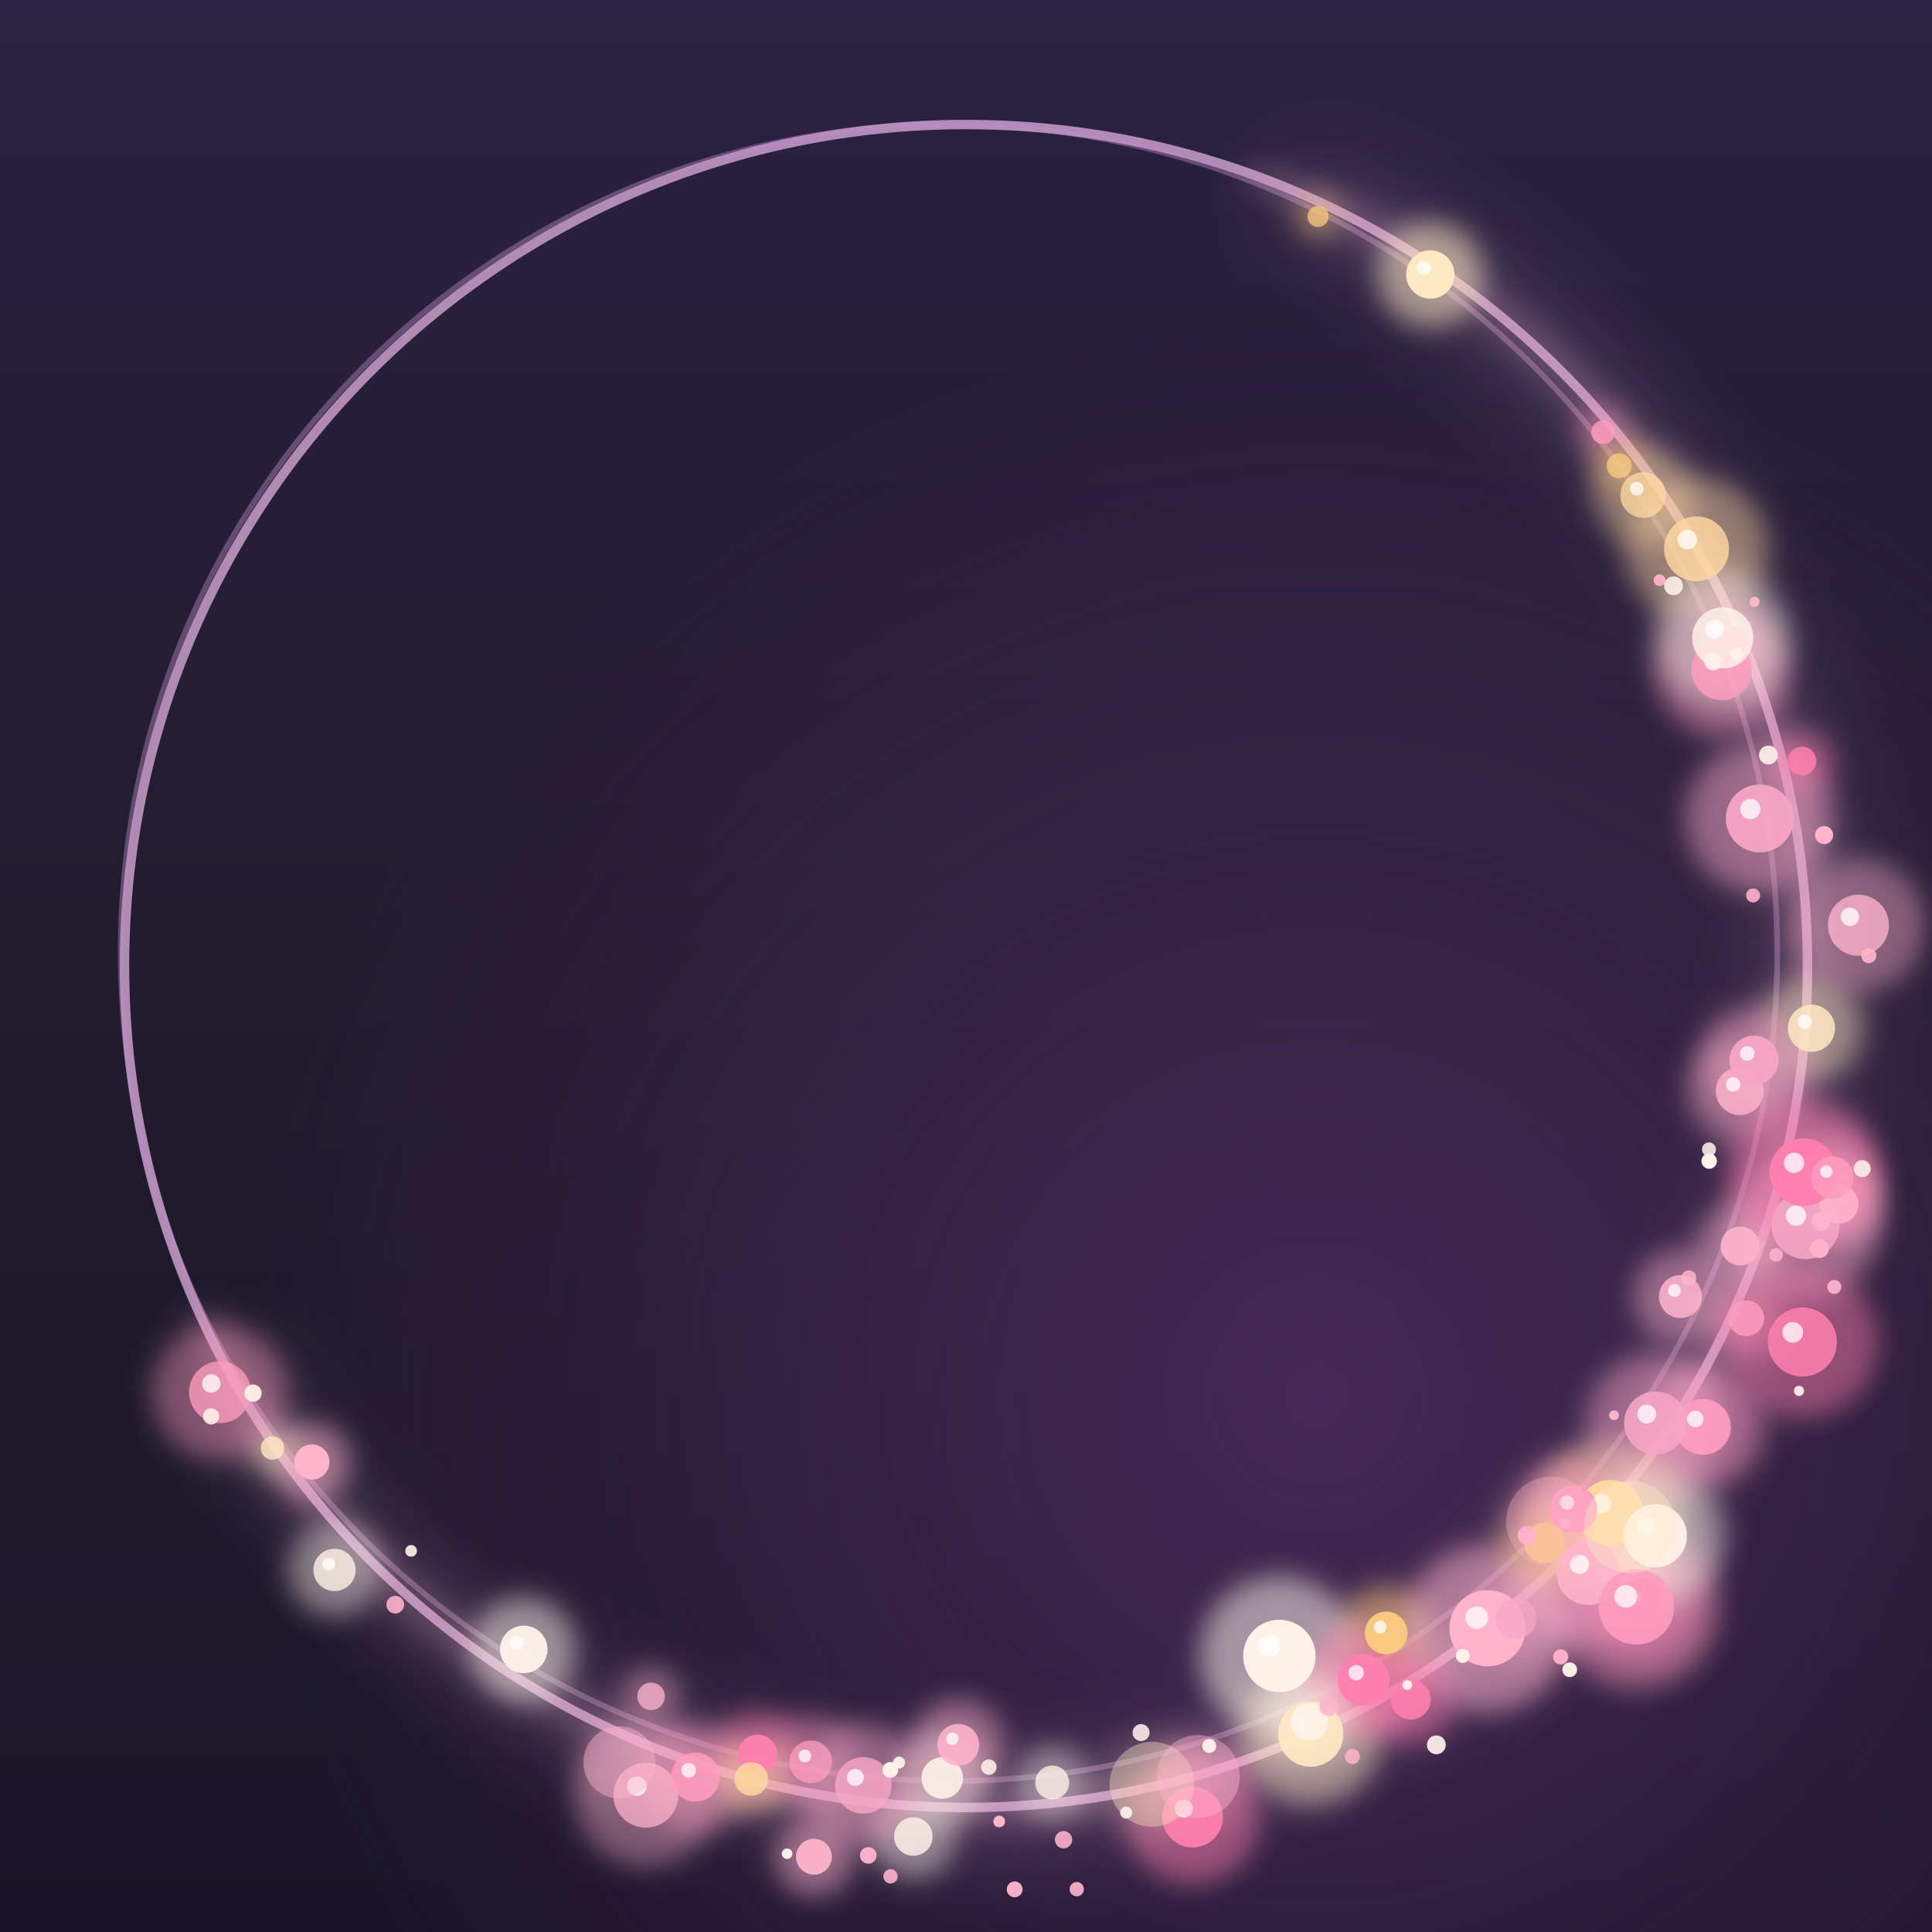
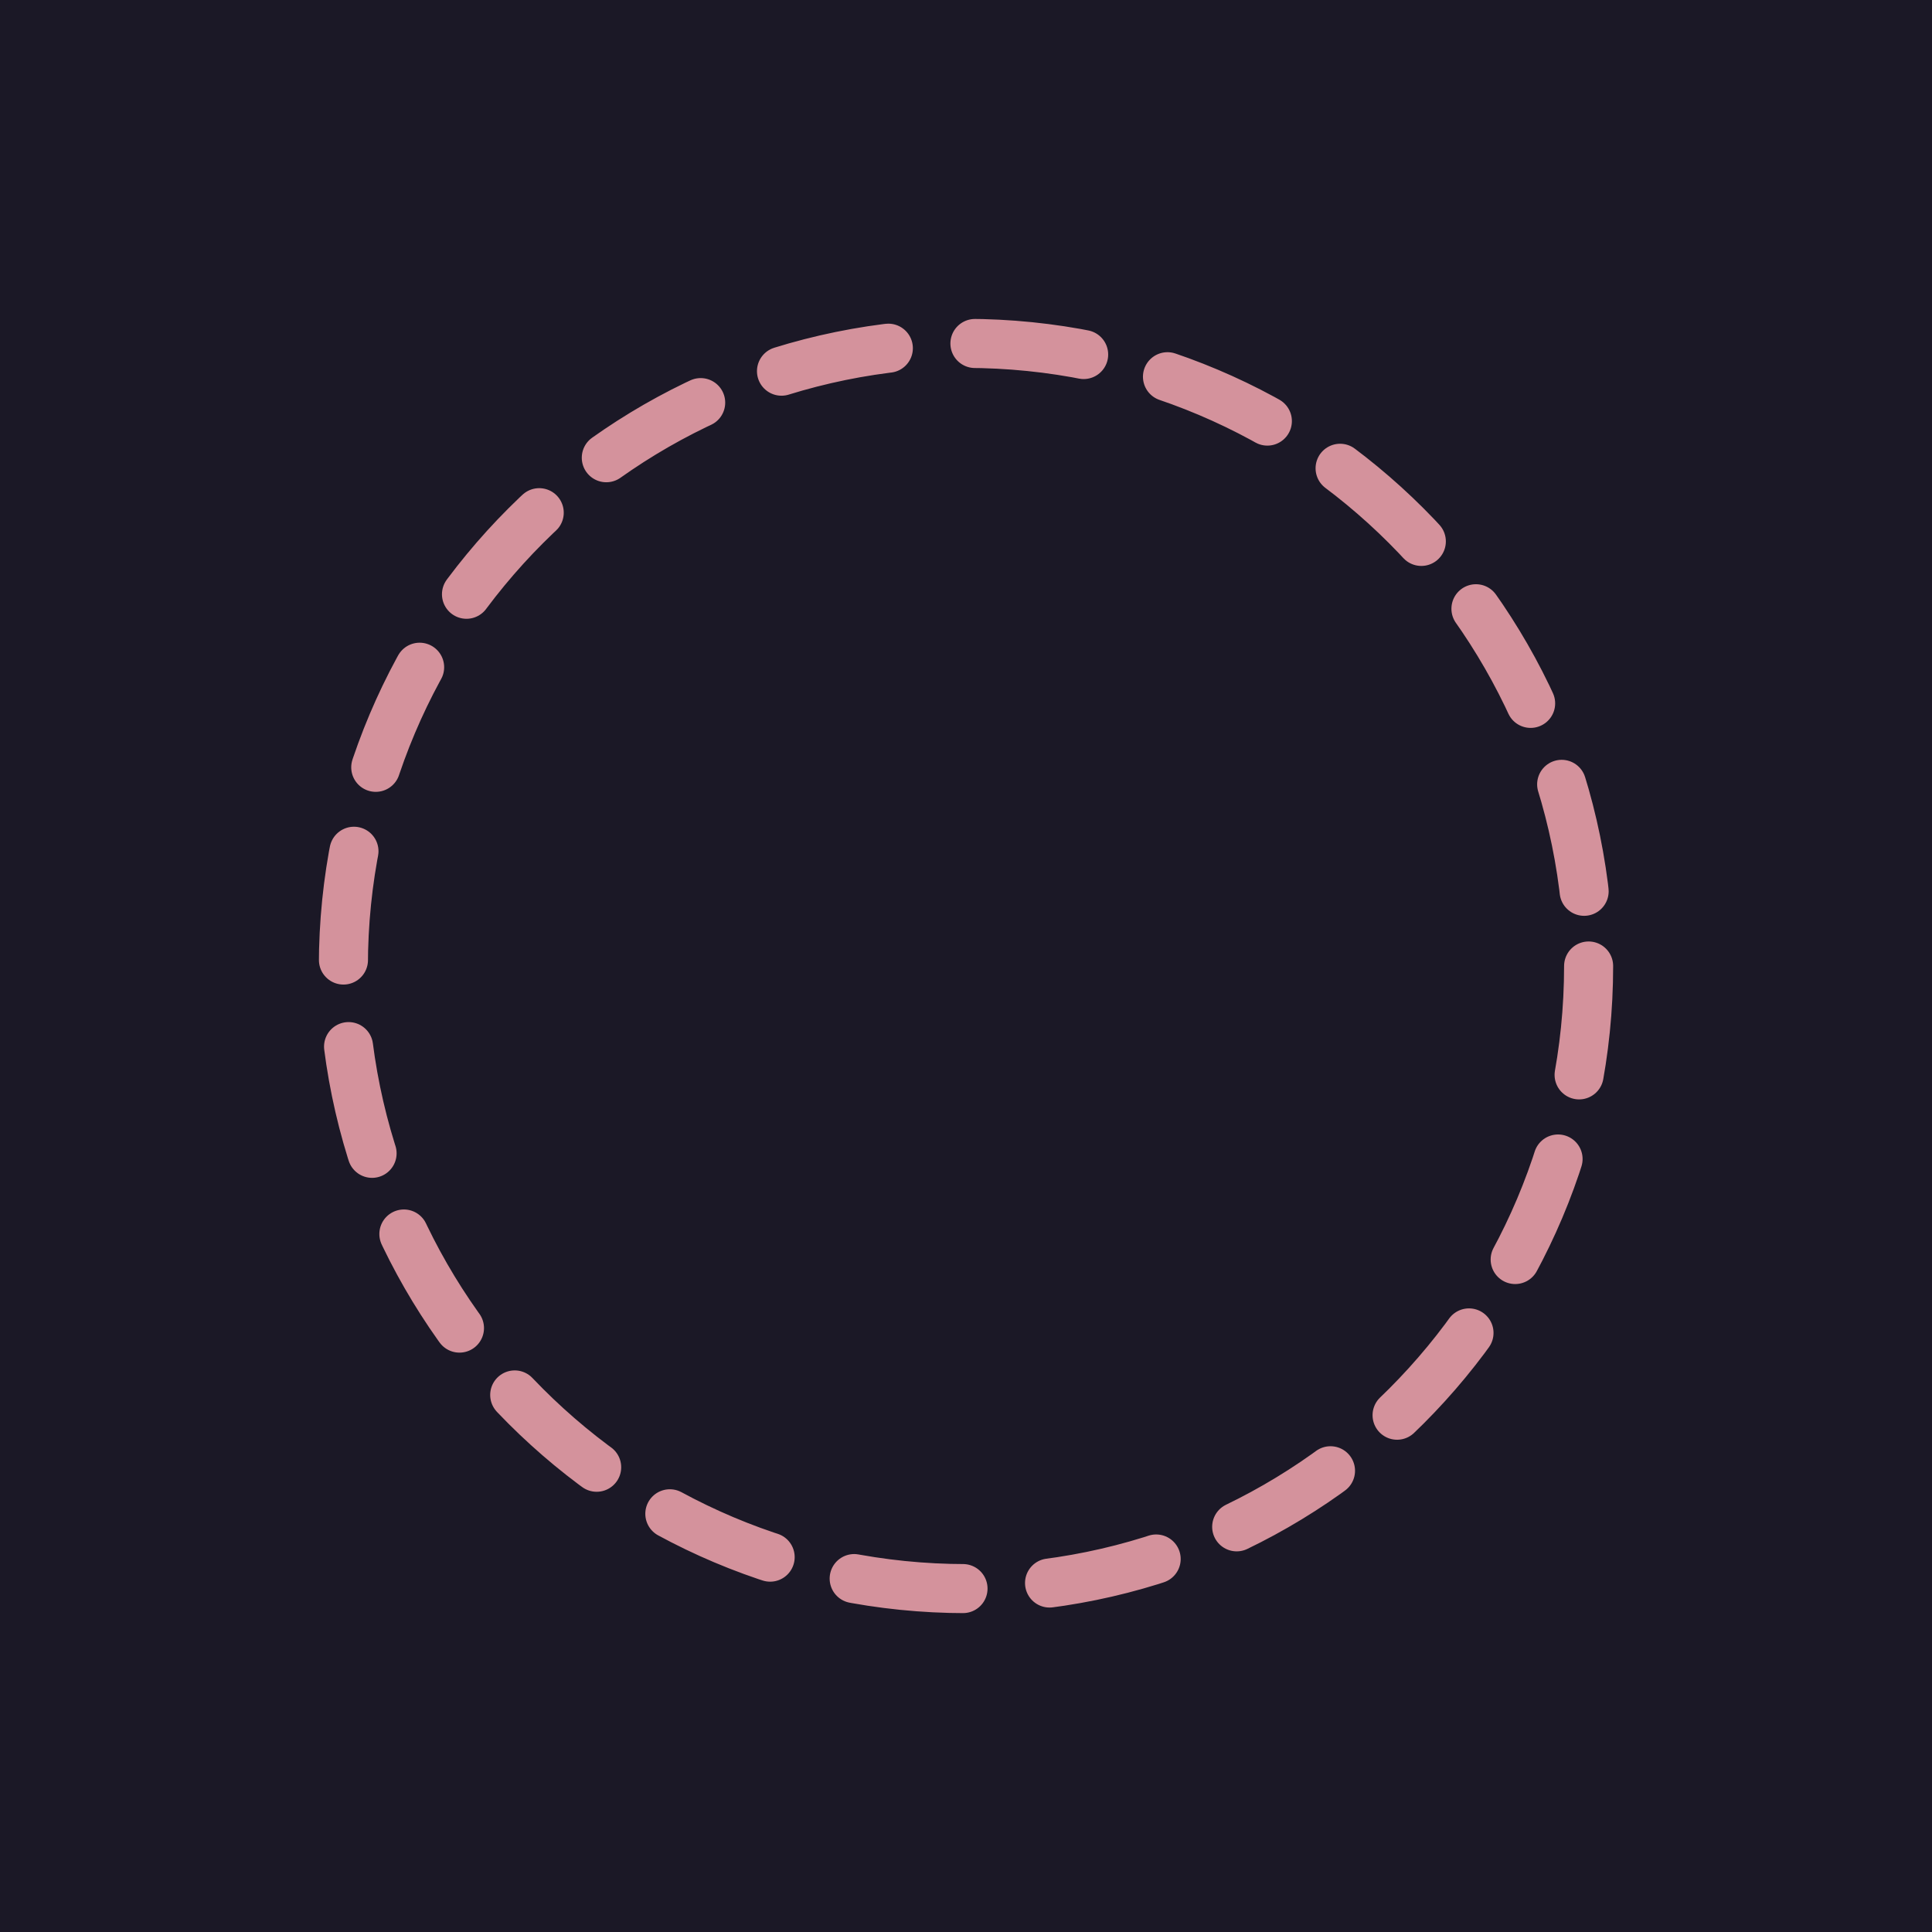
- <svg xmlns="http://www.w3.org/2000/svg" width="1024" height="1024" viewBox="0 0 1024 1024">
-   <defs>
-     <linearGradient id="dottie-light-bg" x1="0" y1="0" x2="0" y2="1">
-       <stop offset="0" stop-color="#2B2142" />
-       <stop offset="0.5" stop-color="#221C2E" />
-       <stop offset="1" stop-color="#191427" />
-     </linearGradient>
-     <radialGradient id="dottie-light-bloom" cx="0.68" cy="0.72" r="0.55">
-       <stop offset="0" stop-color="#4A2A5A" stop-opacity="0.9" />
-       <stop offset="1" stop-color="#4A2A5A" stop-opacity="0" />
-     </radialGradient>
-     <filter id="dottie-light-soft" x="-40%" y="-40%" width="180%" height="180%">
-       <feGaussianBlur stdDeviation="22" />
-     </filter>
-     <filter id="dottie-light-halo" x="-120%" y="-120%" width="340%" height="340%">
-       <feGaussianBlur stdDeviation="7" />
-     </filter>
-     <filter id="dottie-light-ringglow" x="-20%" y="-20%" width="140%" height="140%">
-       <feGaussianBlur stdDeviation="9" />
-     </filter>
-   </defs>
-   <rect width="1024" height="1024" fill="url(#dottie-light-bg)" />
-   <rect width="1024" height="1024" fill="url(#dottie-light-bloom)" />
-   <path d="M 700.5 107.8 A 446 446 0 1 1 125.8 735.0" fill="none" stroke="#D7A9D6" stroke-width="30" stroke-linecap="round" opacity="0.28" filter="url(#dottie-light-soft)" />
-   <circle cx="512" cy="512" r="446" fill="none" stroke="#D7A9D6" stroke-width="5" opacity="0.78" />
-   <circle cx="503" cy="505" r="439" fill="none" stroke="#B98CC4" stroke-width="3" opacity="0.42" />
-   <path d="M 664.5 92.9 A 446 446 0 1 1 107.8 700.5" fill="none" stroke="#FFB4CC" stroke-width="7" stroke-linecap="round" opacity="0.55" filter="url(#dottie-light-ringglow)" />
-   <circle cx="902.6" cy="756.3" r="32.5" fill="#FF9CBE" opacity="0.50" filter="url(#dottie-light-halo)" />
-   <circle cx="345.1" cy="899.1" r="16.2" fill="#FFB4CC" opacity="0.41" filter="url(#dottie-light-halo)" />
-   <circle cx="734.7" cy="865.5" r="25.0" fill="#F9C97E" opacity="0.54" filter="url(#dottie-light-halo)" />
-   <circle cx="401.5" cy="929.8" r="22.9" fill="#FF7FAE" opacity="0.53" filter="url(#dottie-light-halo)" />
-   <circle cx="758.1" cy="145.5" r="28.1" fill="#FFE9C4" opacity="0.54" filter="url(#dottie-light-halo)" />
-   <circle cx="557.7" cy="944.8" r="19.8" fill="#FFF3EA" opacity="0.42" filter="url(#dottie-light-halo)" />
-   <circle cx="932.7" cy="433.8" r="39.5" fill="#F6A6C4" opacity="0.51" filter="url(#dottie-light-halo)" />
-   <circle cx="694.7" cy="919.1" r="38.0" fill="#FFE9C4" opacity="0.50" filter="url(#dottie-light-halo)" />
-   <circle cx="165.3" cy="774.9" r="20.5" fill="#FFB4CC" opacity="0.54" filter="url(#dottie-light-halo)" />
-   <circle cx="177.3" cy="832.1" r="24.6" fill="#FFF3EA" opacity="0.43" filter="url(#dottie-light-halo)" />
-   <circle cx="678.1" cy="877.7" r="42.3" fill="#FFF3EA" opacity="0.54" filter="url(#dottie-light-halo)" />
-   <circle cx="342.3" cy="951.5" r="37.9" fill="#FFB4CC" opacity="0.40" filter="url(#dottie-light-halo)" />
-   <circle cx="899.2" cy="290.9" r="37.9" fill="#FFD9A0" opacity="0.45" filter="url(#dottie-light-halo)" />
-   <circle cx="144.4" cy="767.5" r="13.7" fill="#FFE9C4" opacity="0.43" filter="url(#dottie-light-halo)" />
-   <circle cx="912.5" cy="355.0" r="35.4" fill="#FF9CBE" opacity="0.46" filter="url(#dottie-light-halo)" />
-   <circle cx="429.7" cy="933.8" r="24.8" fill="#FF9CBE" opacity="0.41" filter="url(#dottie-light-halo)" />
-   <circle cx="116.6" cy="737.9" r="36.0" fill="#FF9CBE" opacity="0.42" filter="url(#dottie-light-halo)" />
-   <circle cx="722.7" cy="890.4" r="30.1" fill="#FF7FAE" opacity="0.53" filter="url(#dottie-light-halo)" />
-   <circle cx="841.9" cy="833.8" r="37.1" fill="#FFB4CC" opacity="0.46" filter="url(#dottie-light-halo)" />
-   <circle cx="890.7" cy="687.2" r="25.1" fill="#FFB4CC" opacity="0.47" filter="url(#dottie-light-halo)" />
-   <circle cx="870.9" cy="262.4" r="26.6" fill="#FFD9A0" opacity="0.41" filter="url(#dottie-light-halo)" />
-   <circle cx="499.4" cy="942.4" r="24.2" fill="#FFF3EA" opacity="0.48" filter="url(#dottie-light-halo)" />
-   <circle cx="853.6" cy="801.8" r="38.3" fill="#FFD9A0" opacity="0.55" filter="url(#dottie-light-halo)" />
-   <circle cx="849.7" cy="229.1" r="13.8" fill="#FF9CBE" opacity="0.44" filter="url(#dottie-light-halo)" />
-   <circle cx="925.5" cy="698.7" r="20.9" fill="#FF9CBE" opacity="0.46" filter="url(#dottie-light-halo)" />
-   <circle cx="960.1" cy="545.0" r="27.6" fill="#FFE9C4" opacity="0.46" filter="url(#dottie-light-halo)" />
-   <circle cx="632.1" cy="963.1" r="35.5" fill="#FF7FAE" opacity="0.50" filter="url(#dottie-light-halo)" />
-   <circle cx="869.6" cy="850.3" r="30.1" fill="#FF7FAE" opacity="0.49" filter="url(#dottie-light-halo)" />
-   <circle cx="957.0" cy="649.4" r="39.7" fill="#F6A6C4" opacity="0.48" filter="url(#dottie-light-halo)" />
-   <circle cx="955.1" cy="403.4" r="16.8" fill="#FF7FAE" opacity="0.46" filter="url(#dottie-light-halo)" />
-   <circle cx="277.6" cy="874.2" r="27.8" fill="#FFF3EA" opacity="0.51" filter="url(#dottie-light-halo)" />
-   <circle cx="788.4" cy="863.0" r="44.4" fill="#FFB4CC" opacity="0.54" filter="url(#dottie-light-halo)" />
-   <circle cx="867.3" cy="851.7" r="44.0" fill="#FF9CBE" opacity="0.48" filter="url(#dottie-light-halo)" />
-   <circle cx="919.9" cy="339.0" r="15.5" fill="#FF9CBE" opacity="0.52" filter="url(#dottie-light-halo)" />
-   <circle cx="747.7" cy="900.8" r="23.4" fill="#FF7FAE" opacity="0.47" filter="url(#dottie-light-halo)" />
-   <circle cx="974.7" cy="638.2" r="22.8" fill="#FFB4CC" opacity="0.47" filter="url(#dottie-light-halo)" />
-   <circle cx="922.1" cy="578.3" r="27.9" fill="#FFB4CC" opacity="0.44" filter="url(#dottie-light-halo)" />
-   <circle cx="368.6" cy="941.9" r="28.6" fill="#FF9CBE" opacity="0.47" filter="url(#dottie-light-halo)" />
-   <circle cx="877.3" cy="814.0" r="37.0" fill="#FFF3EA" opacity="0.51" filter="url(#dottie-light-halo)" />
-   <circle cx="858.2" cy="246.9" r="14.5" fill="#F9C97E" opacity="0.44" filter="url(#dottie-light-halo)" />
-   <circle cx="693.9" cy="912.6" r="21.7" fill="#FFF3EA" opacity="0.46" filter="url(#dottie-light-halo)" />
-   <circle cx="922.3" cy="660.4" r="22.6" fill="#FFB4CC" opacity="0.49" filter="url(#dottie-light-halo)" />
-   <circle cx="955.3" cy="711.3" r="40.3" fill="#FF7FAE" opacity="0.47" filter="url(#dottie-light-halo)" />
-   <circle cx="484.1" cy="973.4" r="22.5" fill="#FFF3EA" opacity="0.45" filter="url(#dottie-light-halo)" />
-   <circle cx="929.7" cy="561.9" r="28.6" fill="#F6A6C4" opacity="0.51" filter="url(#dottie-light-halo)" />
-   <circle cx="507.9" cy="924.8" r="24.5" fill="#FFB4CC" opacity="0.48" filter="url(#dottie-light-halo)" />
-   <circle cx="398.2" cy="942.9" r="19.7" fill="#FFD9A0" opacity="0.45" filter="url(#dottie-light-halo)" />
-   <circle cx="698.6" cy="114.7" r="12.3" fill="#F9C97E" opacity="0.41" filter="url(#dottie-light-halo)" />
-   <circle cx="431.4" cy="984.1" r="21.0" fill="#FFB4CC" opacity="0.51" filter="url(#dottie-light-halo)" />
-   <circle cx="877.5" cy="754.2" r="36.7" fill="#F6A6C4" opacity="0.48" filter="url(#dottie-light-halo)" />
-   <circle cx="955.9" cy="621.3" r="39.4" fill="#FF7FAE" opacity="0.53" filter="url(#dottie-light-halo)" />
-   <circle cx="971.2" cy="624.1" r="24.6" fill="#FF9CBE" opacity="0.46" filter="url(#dottie-light-halo)" />
-   <circle cx="457.6" cy="946.3" r="32.9" fill="#F6A6C4" opacity="0.45" filter="url(#dottie-light-halo)" />
-   <circle cx="913.1" cy="338.1" r="35.7" fill="#FFF3EA" opacity="0.44" filter="url(#dottie-light-halo)" />
-   <circle cx="985.0" cy="490.4" r="35.7" fill="#FFB4CC" opacity="0.42" filter="url(#dottie-light-halo)" />
-   <circle cx="834.0" cy="799.9" r="27.5" fill="#FF9CBE" opacity="0.52" filter="url(#dottie-light-halo)" />
-   <circle cx="818.7" cy="817.8" r="23.6" fill="#F9C97E" opacity="0.49" filter="url(#dottie-light-halo)" />
-   <circle cx="803.6" cy="857.7" r="24.1" fill="#F6A6C4" opacity="0.41" filter="url(#dottie-light-halo)" />
-   <circle cx="822.2" cy="806.5" r="31.1" fill="#FFB4CC" opacity="0.11" filter="url(#dottie-light-halo)" />
-   <circle cx="328.3" cy="934.1" r="24.8" fill="#FFB4CC" opacity="0.16" filter="url(#dottie-light-halo)" />
-   <circle cx="610.6" cy="945.7" r="29.3" fill="#FFE9C4" opacity="0.13" filter="url(#dottie-light-halo)" />
-   <circle cx="635.1" cy="941.6" r="28.6" fill="#FFB4CC" opacity="0.15" filter="url(#dottie-light-halo)" />
-   <circle cx="864.0" cy="809.3" r="31.9" fill="#FFE9C4" opacity="0.13" filter="url(#dottie-light-halo)" />
-   <circle cx="902.6" cy="756.3" r="14.8" fill="#FF9CBE" opacity="0.91" />
-   <circle cx="898.5" cy="752.1" r="4.4" fill="#FFFFFF" opacity="0.75" />
-   <circle cx="345.1" cy="899.1" r="7.3" fill="#FFB4CC" opacity="0.75" />
-   <circle cx="734.7" cy="865.5" r="11.3" fill="#F9C97E" opacity="0.98" />
-   <circle cx="731.5" cy="862.4" r="3.4" fill="#FFFFFF" opacity="0.75" />
-   <circle cx="401.5" cy="929.8" r="10.4" fill="#FF7FAE" opacity="0.96" />
-   <circle cx="758.1" cy="145.5" r="12.8" fill="#FFE9C4" opacity="0.99" />
-   <circle cx="754.6" cy="142.0" r="3.8" fill="#FFFFFF" opacity="0.75" />
-   <circle cx="557.7" cy="944.8" r="9.0" fill="#FFF3EA" opacity="0.77" />
-   <circle cx="932.7" cy="433.8" r="18.0" fill="#F6A6C4" opacity="0.93" />
-   <circle cx="927.7" cy="428.8" r="5.4" fill="#FFFFFF" opacity="0.75" />
-   <circle cx="694.7" cy="919.1" r="17.3" fill="#FFE9C4" opacity="0.91" />
-   <circle cx="689.9" cy="914.2" r="5.2" fill="#FFFFFF" opacity="0.75" />
-   <circle cx="165.3" cy="774.9" r="9.3" fill="#FFB4CC" opacity="0.99" />
-   <circle cx="177.3" cy="832.1" r="11.2" fill="#FFF3EA" opacity="0.79" />
-   <circle cx="174.1" cy="829.0" r="3.4" fill="#FFFFFF" opacity="0.75" />
-   <circle cx="678.1" cy="877.7" r="19.2" fill="#FFF3EA" opacity="0.99" />
-   <circle cx="672.7" cy="872.3" r="5.8" fill="#FFFFFF" opacity="0.75" />
-   <circle cx="342.3" cy="951.5" r="17.2" fill="#FFB4CC" opacity="0.72" />
-   <circle cx="337.5" cy="946.7" r="5.2" fill="#FFFFFF" opacity="0.75" />
-   <circle cx="899.2" cy="290.9" r="17.2" fill="#FFD9A0" opacity="0.81" />
-   <circle cx="894.3" cy="286.0" r="5.2" fill="#FFFFFF" opacity="0.75" />
-   <circle cx="144.4" cy="767.5" r="6.2" fill="#FFE9C4" opacity="0.78" />
-   <circle cx="912.5" cy="355.0" r="16.1" fill="#FF9CBE" opacity="0.83" />
-   <circle cx="908.0" cy="350.5" r="4.8" fill="#FFFFFF" opacity="0.75" />
-   <circle cx="429.7" cy="933.8" r="11.3" fill="#FF9CBE" opacity="0.75" />
-   <circle cx="426.6" cy="930.7" r="3.4" fill="#FFFFFF" opacity="0.75" />
-   <circle cx="116.6" cy="737.9" r="16.4" fill="#FF9CBE" opacity="0.77" />
-   <circle cx="112.0" cy="733.3" r="4.9" fill="#FFFFFF" opacity="0.75" />
-   <circle cx="722.7" cy="890.4" r="13.7" fill="#FF7FAE" opacity="0.97" />
-   <circle cx="718.8" cy="886.6" r="4.1" fill="#FFFFFF" opacity="0.75" />
-   <circle cx="841.9" cy="833.8" r="16.9" fill="#FFB4CC" opacity="0.84" />
-   <circle cx="837.1" cy="829.1" r="5.1" fill="#FFFFFF" opacity="0.75" />
-   <circle cx="890.7" cy="687.2" r="11.4" fill="#FFB4CC" opacity="0.85" />
-   <circle cx="887.5" cy="684.0" r="3.4" fill="#FFFFFF" opacity="0.75" />
-   <circle cx="870.9" cy="262.4" r="12.1" fill="#FFD9A0" opacity="0.75" />
-   <circle cx="867.5" cy="259.0" r="3.6" fill="#FFFFFF" opacity="0.75" />
-   <circle cx="499.4" cy="942.4" r="11.0" fill="#FFF3EA" opacity="0.88" />
-   <circle cx="853.6" cy="801.8" r="17.4" fill="#FFD9A0" opacity="0.99" />
-   <circle cx="848.7" cy="796.9" r="5.2" fill="#FFFFFF" opacity="0.75" />
-   <circle cx="849.7" cy="229.1" r="6.3" fill="#FF9CBE" opacity="0.81" />
-   <circle cx="925.5" cy="698.7" r="9.5" fill="#FF9CBE" opacity="0.83" />
-   <circle cx="960.1" cy="545.0" r="12.5" fill="#FFE9C4" opacity="0.84" />
-   <circle cx="956.6" cy="541.5" r="3.8" fill="#FFFFFF" opacity="0.75" />
-   <circle cx="632.1" cy="963.1" r="16.1" fill="#FF7FAE" opacity="0.91" />
-   <circle cx="627.5" cy="958.6" r="4.8" fill="#FFFFFF" opacity="0.75" />
-   <circle cx="869.6" cy="850.3" r="13.7" fill="#FF7FAE" opacity="0.88" />
-   <circle cx="865.8" cy="846.5" r="4.1" fill="#FFFFFF" opacity="0.75" />
-   <circle cx="957.0" cy="649.4" r="18.0" fill="#F6A6C4" opacity="0.87" />
-   <circle cx="951.9" cy="644.3" r="5.4" fill="#FFFFFF" opacity="0.75" />
-   <circle cx="955.1" cy="403.4" r="7.6" fill="#FF7FAE" opacity="0.84" />
-   <circle cx="277.6" cy="874.2" r="12.6" fill="#FFF3EA" opacity="0.94" />
-   <circle cx="274.0" cy="870.7" r="3.8" fill="#FFFFFF" opacity="0.75" />
-   <circle cx="788.4" cy="863.0" r="20.2" fill="#FFB4CC" opacity="0.99" />
-   <circle cx="782.7" cy="857.4" r="6.0" fill="#FFFFFF" opacity="0.75" />
-   <circle cx="867.3" cy="851.7" r="20.0" fill="#FF9CBE" opacity="0.88" />
-   <circle cx="861.7" cy="846.1" r="6.0" fill="#FFFFFF" opacity="0.75" />
-   <circle cx="919.9" cy="339.0" r="7.1" fill="#FF9CBE" opacity="0.95" />
-   <circle cx="747.7" cy="900.8" r="10.6" fill="#FF7FAE" opacity="0.86" />
-   <circle cx="974.7" cy="638.2" r="10.3" fill="#FFB4CC" opacity="0.86" />
-   <circle cx="922.1" cy="578.3" r="12.7" fill="#FFB4CC" opacity="0.79" />
-   <circle cx="918.6" cy="574.8" r="3.8" fill="#FFFFFF" opacity="0.75" />
-   <circle cx="368.6" cy="941.9" r="13.0" fill="#FF9CBE" opacity="0.85" />
-   <circle cx="365.0" cy="938.3" r="3.9" fill="#FFFFFF" opacity="0.75" />
-   <circle cx="877.3" cy="814.0" r="16.8" fill="#FFF3EA" opacity="0.92" />
-   <circle cx="872.6" cy="809.2" r="5.0" fill="#FFFFFF" opacity="0.75" />
-   <circle cx="858.2" cy="246.9" r="6.6" fill="#F9C97E" opacity="0.80" />
-   <circle cx="693.9" cy="912.6" r="9.9" fill="#FFF3EA" opacity="0.83" />
-   <circle cx="922.3" cy="660.4" r="10.3" fill="#FFB4CC" opacity="0.90" />
-   <circle cx="955.3" cy="711.3" r="18.3" fill="#FF7FAE" opacity="0.86" />
-   <circle cx="950.2" cy="706.2" r="5.5" fill="#FFFFFF" opacity="0.75" />
-   <circle cx="484.1" cy="973.4" r="10.2" fill="#FFF3EA" opacity="0.82" />
-   <circle cx="929.7" cy="561.9" r="13.0" fill="#F6A6C4" opacity="0.93" />
-   <circle cx="926.1" cy="558.3" r="3.9" fill="#FFFFFF" opacity="0.75" />
-   <circle cx="507.9" cy="924.8" r="11.1" fill="#FFB4CC" opacity="0.86" />
-   <circle cx="504.8" cy="921.6" r="3.3" fill="#FFFFFF" opacity="0.75" />
-   <circle cx="398.2" cy="942.9" r="8.9" fill="#FFD9A0" opacity="0.82" />
-   <circle cx="698.6" cy="114.7" r="5.6" fill="#F9C97E" opacity="0.75" />
-   <circle cx="431.4" cy="984.1" r="9.5" fill="#FFB4CC" opacity="0.93" />
-   <circle cx="877.5" cy="754.2" r="16.7" fill="#F6A6C4" opacity="0.88" />
-   <circle cx="872.8" cy="749.5" r="5.0" fill="#FFFFFF" opacity="0.75" />
-   <circle cx="955.9" cy="621.3" r="17.9" fill="#FF7FAE" opacity="0.97" />
-   <circle cx="950.9" cy="616.3" r="5.4" fill="#FFFFFF" opacity="0.75" />
-   <circle cx="971.2" cy="624.1" r="11.2" fill="#FF9CBE" opacity="0.83" />
-   <circle cx="968.0" cy="621.0" r="3.3" fill="#FFFFFF" opacity="0.75" />
-   <circle cx="457.6" cy="946.3" r="15.0" fill="#F6A6C4" opacity="0.81" />
-   <circle cx="453.4" cy="942.1" r="4.5" fill="#FFFFFF" opacity="0.75" />
-   <circle cx="913.1" cy="338.1" r="16.2" fill="#FFF3EA" opacity="0.81" />
-   <circle cx="908.6" cy="333.5" r="4.9" fill="#FFFFFF" opacity="0.75" />
-   <circle cx="985.0" cy="490.4" r="16.2" fill="#FFB4CC" opacity="0.77" />
-   <circle cx="980.5" cy="485.9" r="4.9" fill="#FFFFFF" opacity="0.75" />
-   <circle cx="834.0" cy="799.9" r="12.5" fill="#FF9CBE" opacity="0.95" />
-   <circle cx="830.5" cy="796.4" r="3.8" fill="#FFFFFF" opacity="0.75" />
-   <circle cx="818.7" cy="817.8" r="10.7" fill="#F9C97E" opacity="0.89" />
-   <circle cx="803.6" cy="857.7" r="10.9" fill="#F6A6C4" opacity="0.74" />
-   <circle cx="822.2" cy="806.5" r="23.9" fill="#FFB4CC" opacity="0.32" />
-   <circle cx="328.3" cy="934.1" r="19.1" fill="#FFB4CC" opacity="0.45" />
-   <circle cx="610.6" cy="945.7" r="22.5" fill="#FFE9C4" opacity="0.38" />
-   <circle cx="635.1" cy="941.6" r="22.0" fill="#FFB4CC" opacity="0.42" />
-   <circle cx="864.0" cy="809.3" r="24.5" fill="#FFE9C4" opacity="0.38" />
-   <circle cx="529.6" cy="965.4" r="3.1" fill="#FFB4CC" opacity="0.99" />
-   <circle cx="905.8" cy="609.2" r="3.7" fill="#FFF3EA" opacity="0.86" />
-   <circle cx="704.1" cy="904.7" r="4.8" fill="#FFB4CC" opacity="0.89" />
-   <circle cx="987.0" cy="619.4" r="4.5" fill="#FFF3EA" opacity="0.86" />
-   <circle cx="966.8" cy="442.6" r="4.8" fill="#FFB4CC" opacity="0.99" />
-   <circle cx="472.0" cy="994.5" r="3.8" fill="#FFB4CC" opacity="0.88" />
-   <circle cx="990.5" cy="506.5" r="4.0" fill="#FFB4CC" opacity="0.93" />
-   <circle cx="905.9" cy="615.4" r="4.1" fill="#FFF3EA" opacity="1.00" />
-   <circle cx="111.9" cy="750.7" r="4.3" fill="#FFF3EA" opacity="0.87" />
-   <circle cx="920.6" cy="346.7" r="3.5" fill="#FFF3EA" opacity="0.87" />
-   <circle cx="929.9" cy="319.0" r="2.7" fill="#FFB4CC" opacity="0.99" />
-   <circle cx="563.7" cy="975.1" r="4.6" fill="#FFB4CC" opacity="0.88" />
-   <circle cx="640.9" cy="925.4" r="3.7" fill="#FFF3EA" opacity="0.94" />
-   <circle cx="471.9" cy="938.1" r="4.2" fill="#FFF3EA" opacity="0.99" />
-   <circle cx="476.5" cy="934.2" r="3.2" fill="#FFF3EA" opacity="0.95" />
-   <circle cx="887.0" cy="310.5" r="5.0" fill="#FFF3EA" opacity="0.86" />
-   <circle cx="570.7" cy="1001.3" r="3.8" fill="#FFB4CC" opacity="0.91" />
-   <circle cx="596.9" cy="960.7" r="3.2" fill="#FFF3EA" opacity="0.90" />
-   <circle cx="537.8" cy="1001.4" r="4.2" fill="#FFB4CC" opacity="0.95" />
-   <circle cx="827.2" cy="878.2" r="4.0" fill="#FFB4CC" opacity="0.94" />
-   <circle cx="953.5" cy="737.2" r="2.7" fill="#FFF3EA" opacity="0.92" />
-   <circle cx="209.5" cy="850.5" r="4.7" fill="#FFB4CC" opacity="0.89" />
-   <circle cx="809.4" cy="813.8" r="5.0" fill="#FFB4CC" opacity="0.89" />
-   <circle cx="417.2" cy="982.5" r="2.8" fill="#FFF3EA" opacity="0.97" />
-   <circle cx="879.6" cy="307.5" r="3.1" fill="#FFB4CC" opacity="0.93" />
-   <circle cx="929.2" cy="474.6" r="3.7" fill="#FFB4CC" opacity="0.88" />
-   <circle cx="604.8" cy="918.3" r="4.5" fill="#FFF3EA" opacity="0.87" />
-   <circle cx="134.1" cy="738.4" r="4.6" fill="#FFF3EA" opacity="0.93" />
-   <circle cx="524.1" cy="936.6" r="4.1" fill="#FFF3EA" opacity="0.86" />
-   <circle cx="964.3" cy="661.8" r="5.0" fill="#FFB4CC" opacity="0.97" />
-   <circle cx="832.0" cy="885.0" r="3.9" fill="#FFF3EA" opacity="0.96" />
-   <circle cx="217.9" cy="822.0" r="3.1" fill="#FFF3EA" opacity="0.91" />
-   <circle cx="895.1" cy="677.3" r="4.0" fill="#FFB4CC" opacity="0.85" />
-   <circle cx="965.2" cy="647.4" r="5.0" fill="#FFB4CC" opacity="0.96" />
-   <circle cx="460.2" cy="983.4" r="4.4" fill="#FFB4CC" opacity="0.96" />
-   <circle cx="761.3" cy="924.8" r="5.0" fill="#FFF3EA" opacity="0.92" />
-   <circle cx="937.3" cy="400.2" r="5.0" fill="#FFF3EA" opacity="0.90" />
-   <circle cx="972.2" cy="682.1" r="3.7" fill="#FFB4CC" opacity="0.91" />
-   <circle cx="829.5" cy="807.4" r="2.8" fill="#FFB4CC" opacity="0.86" />
-   <circle cx="716.8" cy="931.0" r="4.0" fill="#FFB4CC" opacity="0.85" />
-   <circle cx="941.4" cy="665.1" r="3.6" fill="#FFB4CC" opacity="0.85" />
-   <circle cx="745.9" cy="893.1" r="2.6" fill="#FFF3EA" opacity="0.94" />
-   <circle cx="775.3" cy="877.7" r="3.7" fill="#FFF3EA" opacity="0.98" />
-   <circle cx="855.5" cy="750.1" r="2.6" fill="#FFB4CC" opacity="1.00" />
+ <svg xmlns="http://www.w3.org/2000/svg" viewBox="0 0 1024 1024">
+   <rect width="1024" height="1024" fill="#1B1826" />
+   <circle cx="512" cy="512" r="330" fill="none" stroke="#E8A0A8" stroke-width="26" stroke-dasharray="58 46" stroke-linecap="round" opacity="0.9" />
</svg>
